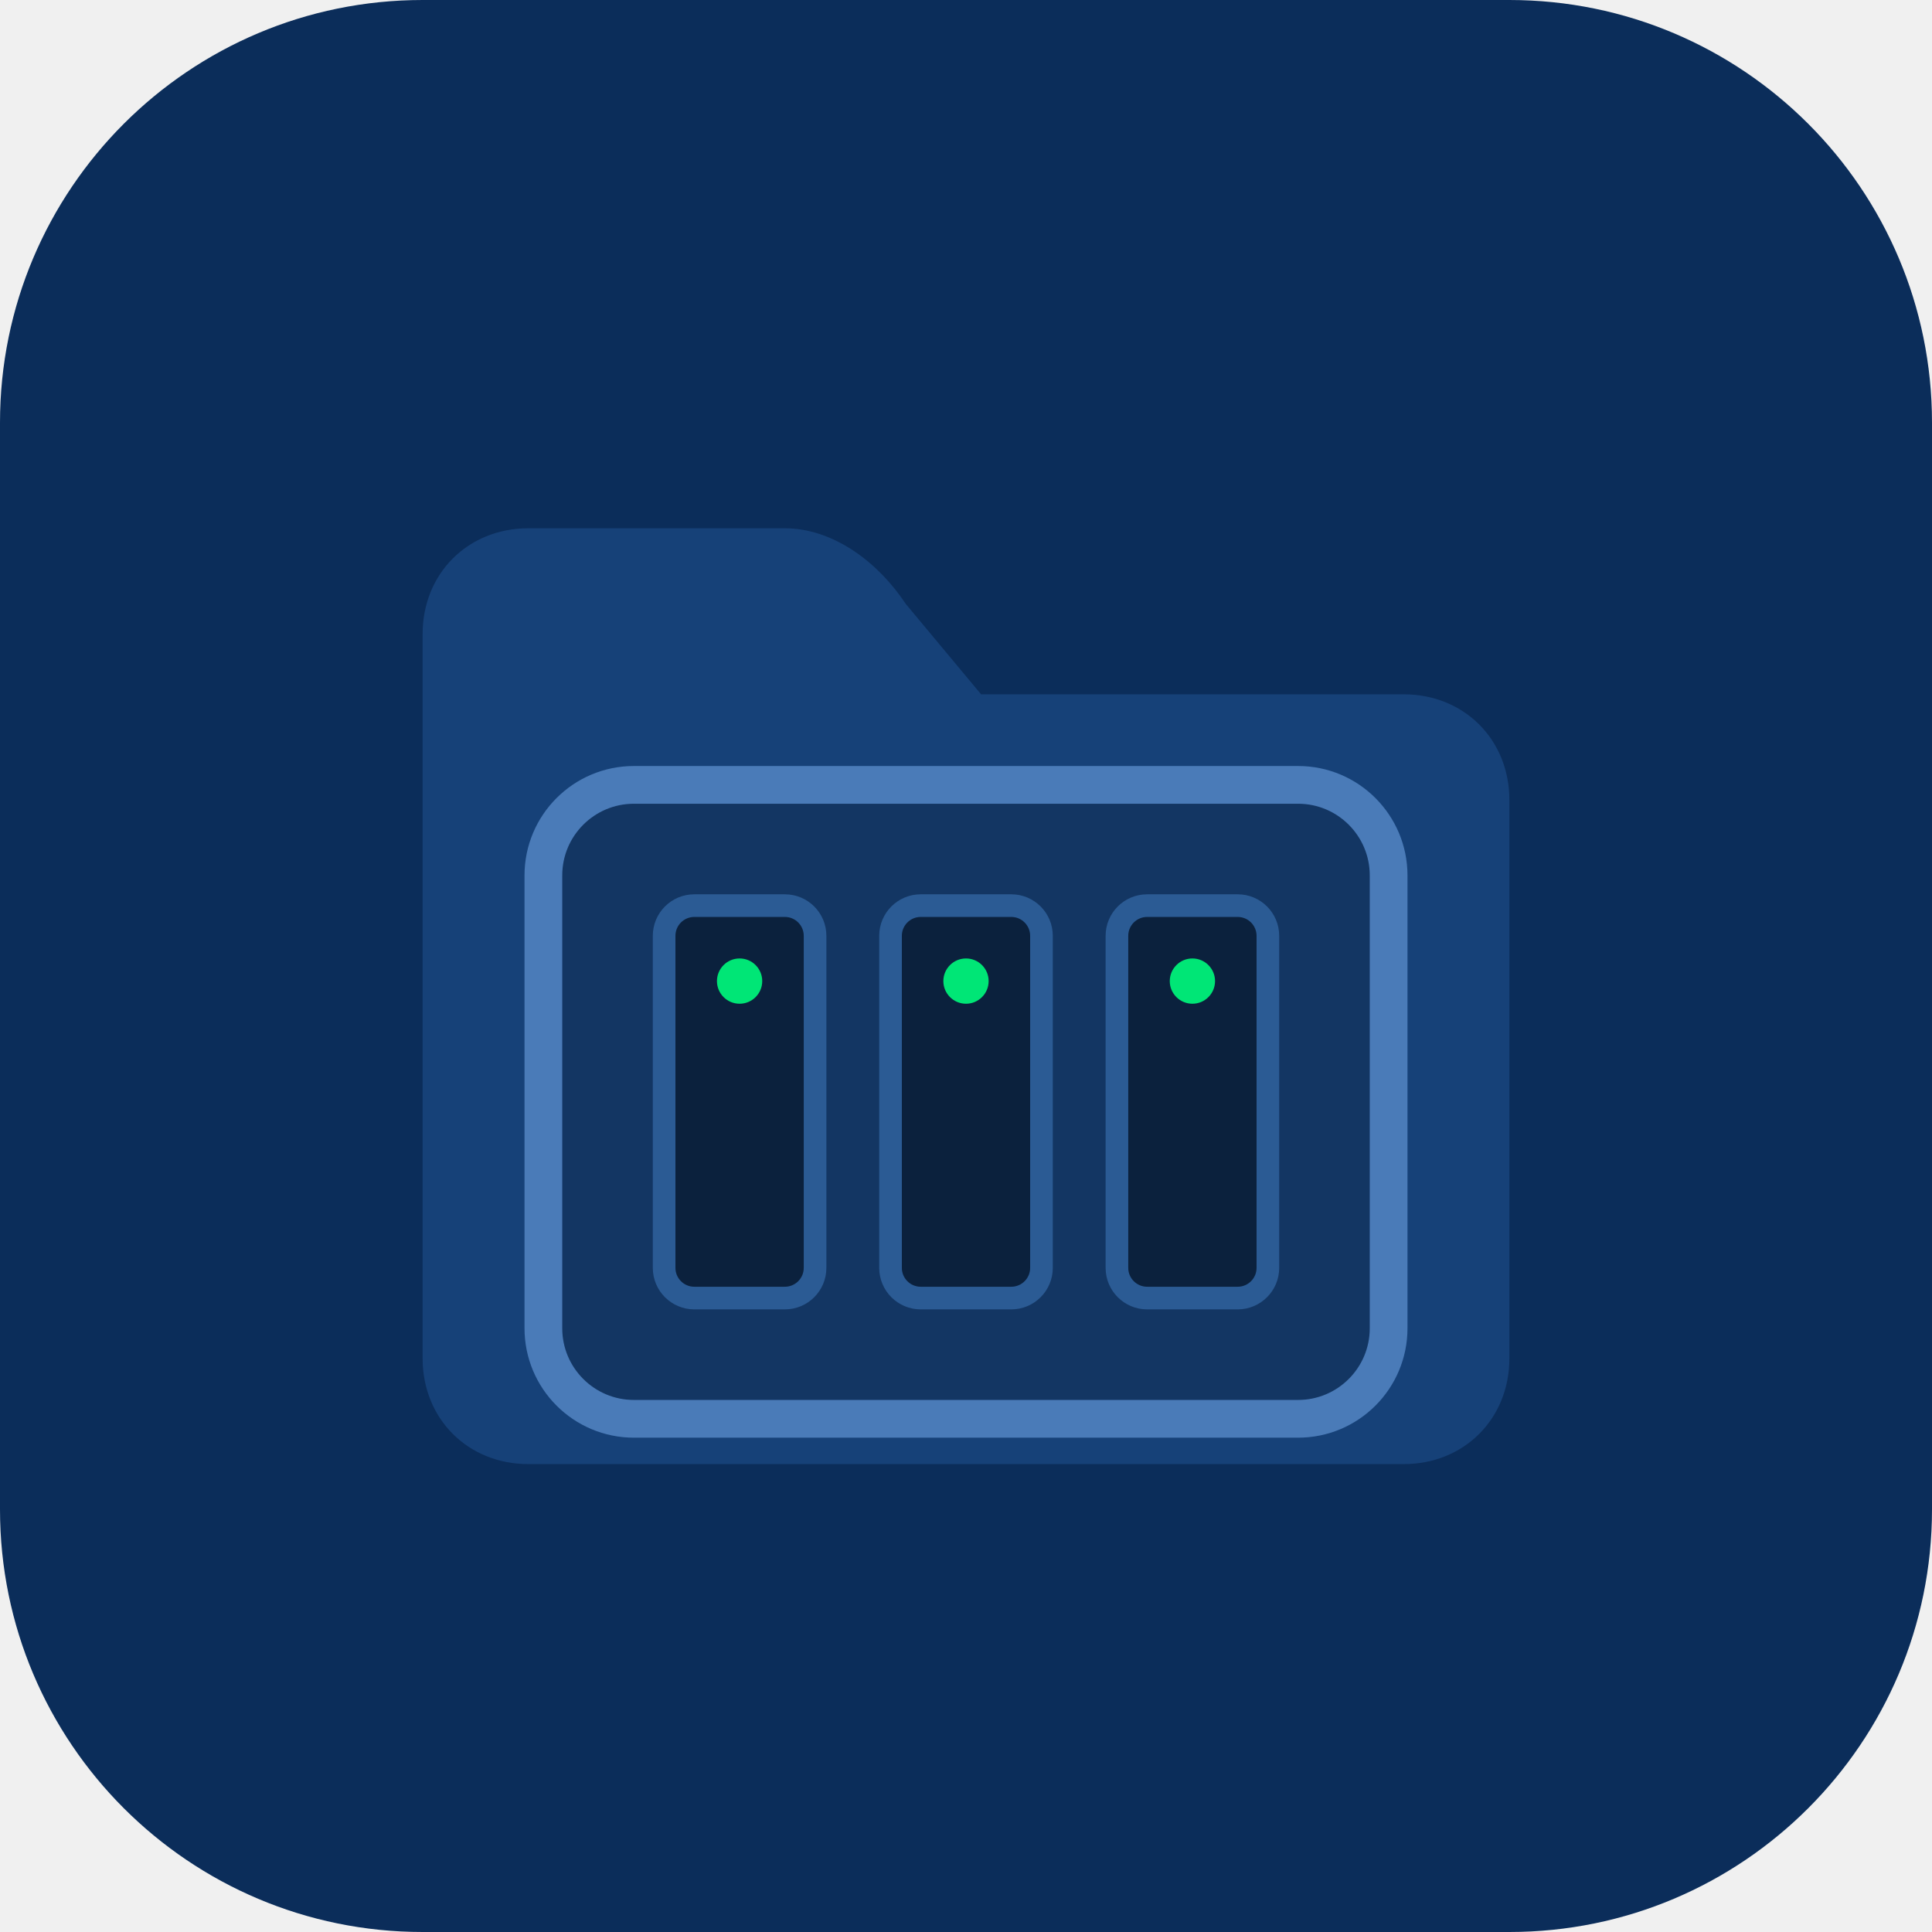
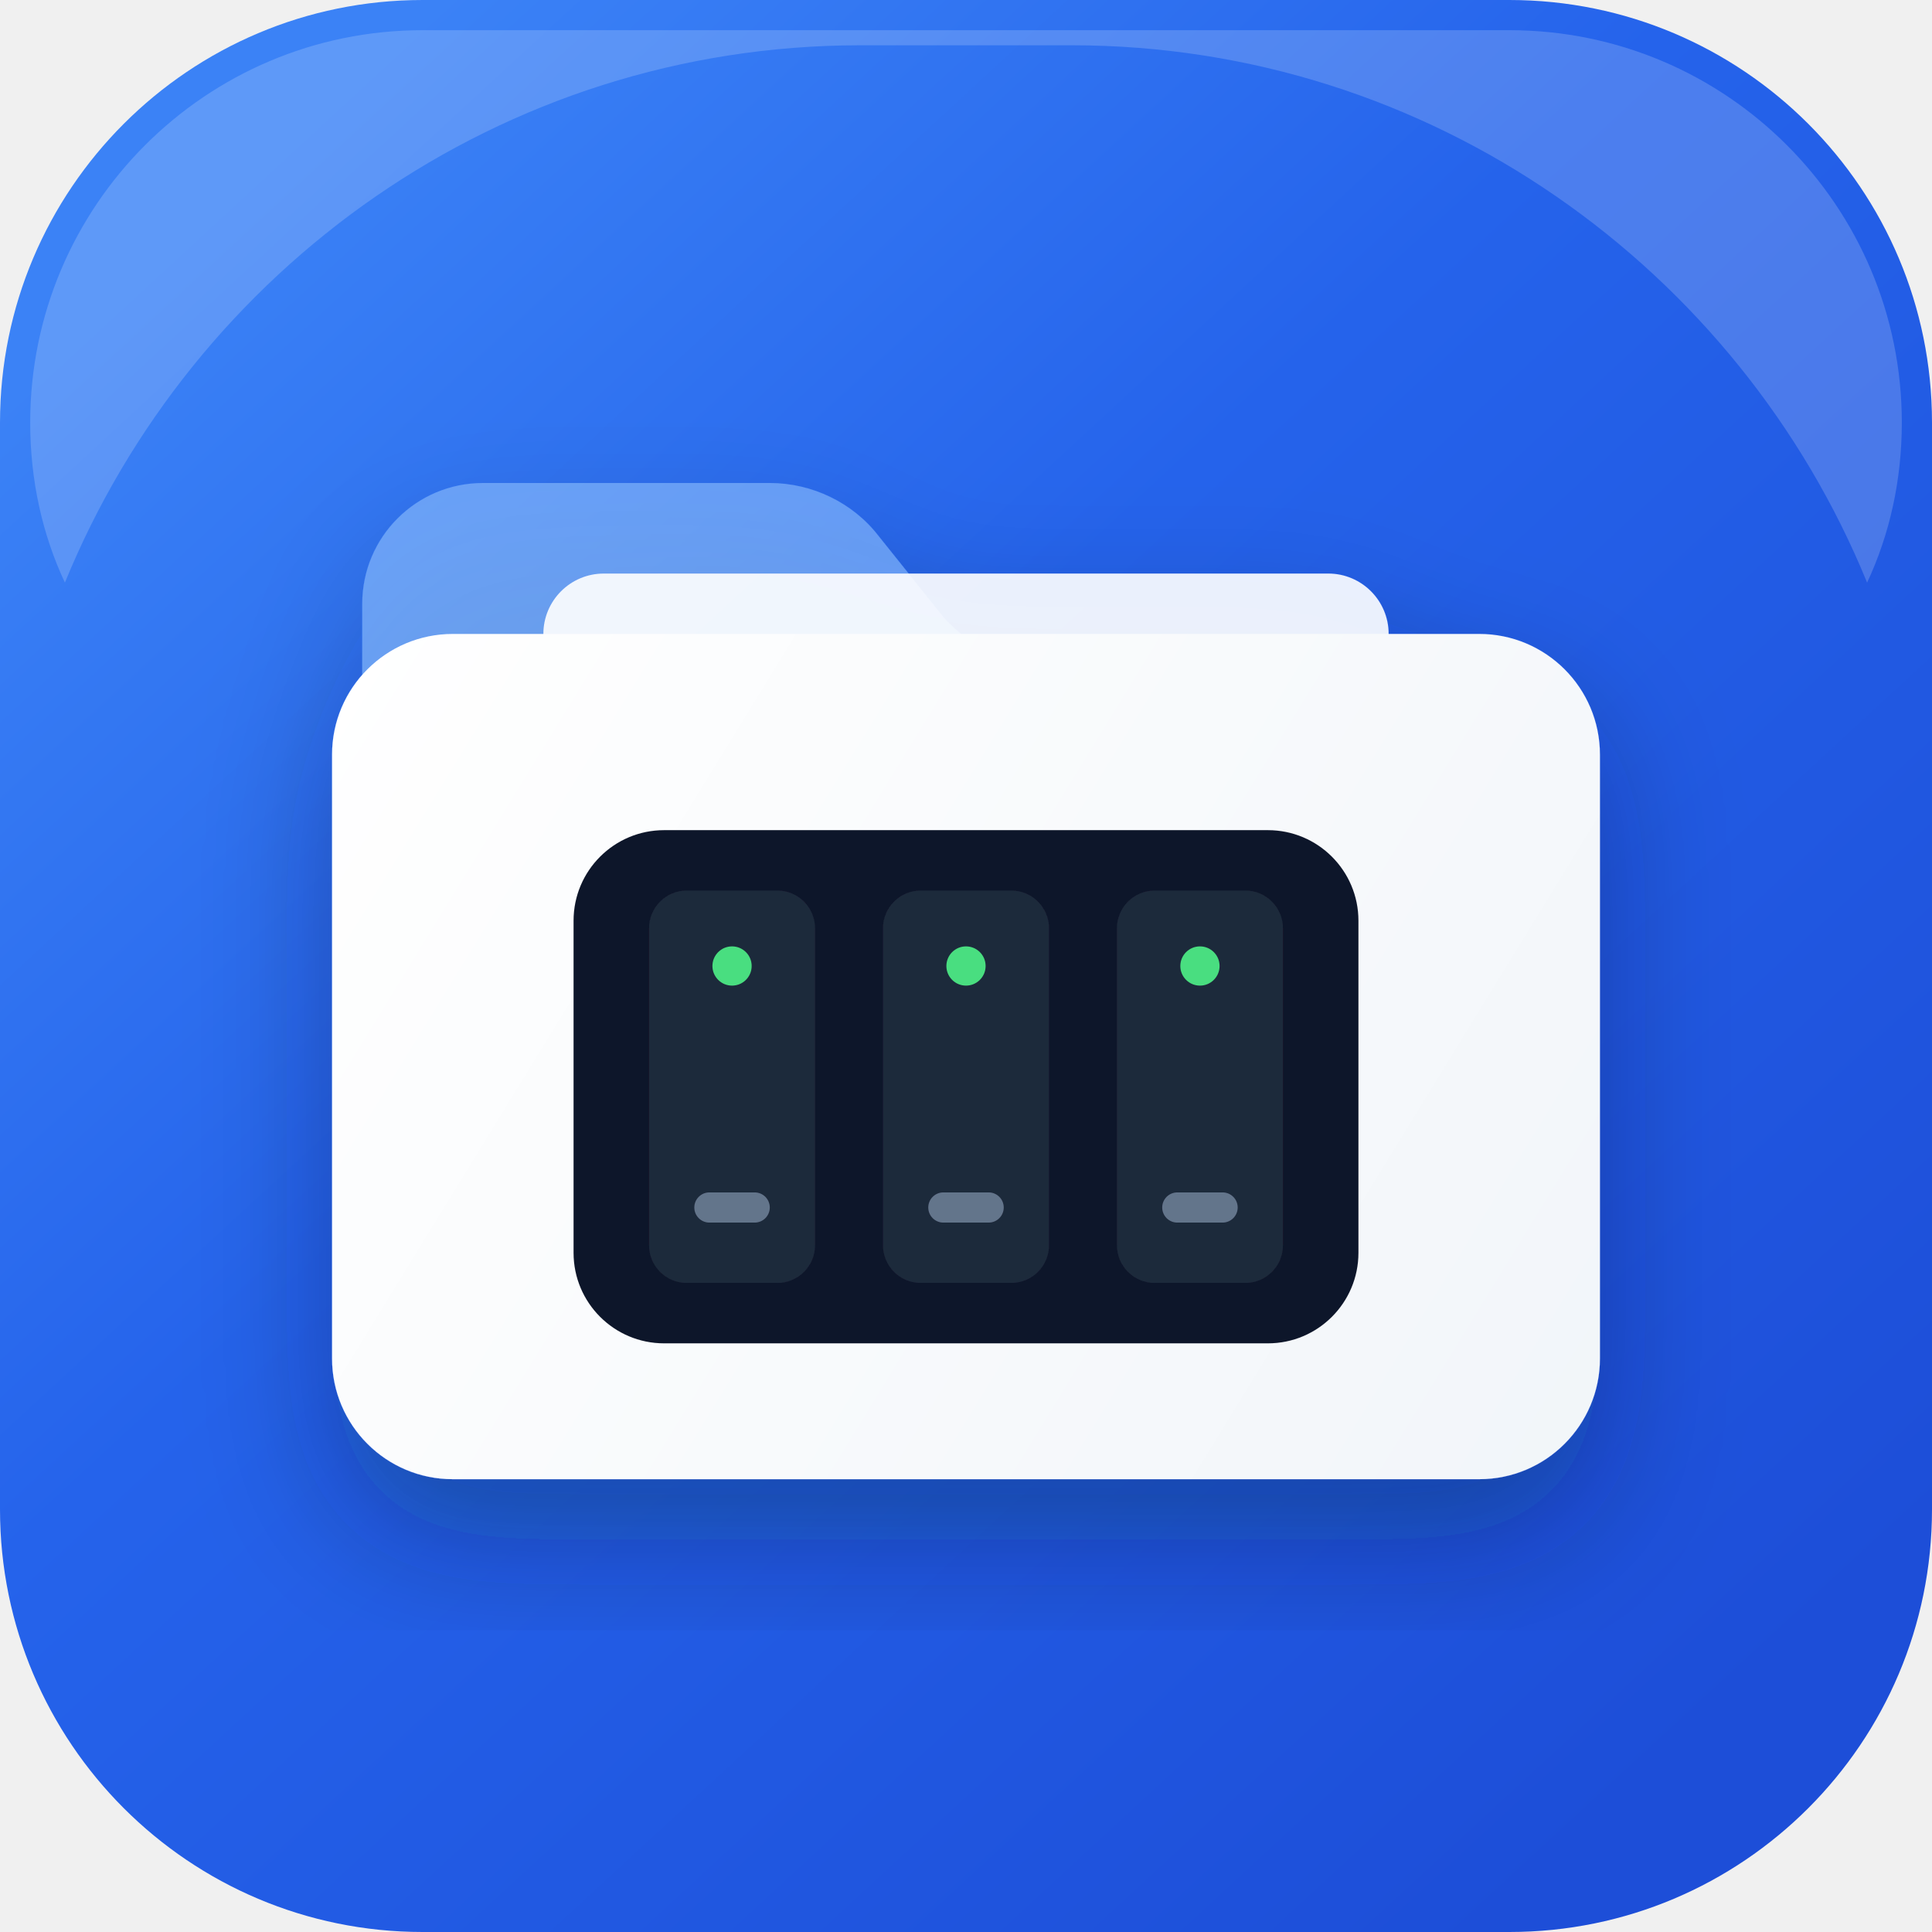
- <svg xmlns="http://www.w3.org/2000/svg" viewBox="0 0 128 128">
-   <rect width="128" height="128" rx="28" fill="#0B2D5A" />
-   <path d="M28 42 C28 38 31 35 35 35 L52 35 C55 35 58 37 60 40 L65 46 L93 46 C97 46 100 49 100 53 L100 90 C100 94 97 97 93 97 L35 97 C31 97 28 94 28 90 Z" fill="#1E4E8C" opacity="0.6" />
-   <rect x="36" y="52" width="56" height="42" rx="6" fill="#133663" stroke="#4A7BB8" stroke-width="2.5" />
-   <rect x="44" y="60" width="10" height="26" rx="2" fill="#0B213D" stroke="#2B5B94" stroke-width="1.5" />
-   <rect x="59" y="60" width="10" height="26" rx="2" fill="#0B213D" stroke="#2B5B94" stroke-width="1.5" />
-   <rect x="74" y="60" width="10" height="26" rx="2" fill="#0B213D" stroke="#2B5B94" stroke-width="1.5" />
-   <circle cx="49" cy="65" r="1.5" fill="#00E676" />
-   <circle cx="64" cy="65" r="1.5" fill="#00E676" />
-   <circle cx="79" cy="65" r="1.5" fill="#00E676" />
+ <svg xmlns="http://www.w3.org/2000/svg" viewBox="0 0 128 128" fill="none">
+   <defs>
+     <linearGradient id="syno-files-bg" x1="16" y1="12" x2="112" y2="116" gradientUnits="userSpaceOnUse">
+       <stop offset="0%" stop-color="#3B82F6" />
+       <stop offset="40%" stop-color="#2563EB" />
+       <stop offset="100%" stop-color="#1D4ED8" />
+     </linearGradient>
+     <linearGradient id="folder-front-grad" x1="20" y1="46" x2="108" y2="100" gradientUnits="userSpaceOnUse">
+       <stop offset="0%" stop-color="#FFFFFF" />
+       <stop offset="100%" stop-color="#F1F5F9" />
+     </linearGradient>
+     <filter id="folder-shadow" x="12" y="24" width="104" height="84" filterUnits="userSpaceOnUse" color-interpolation-filters="sRGB">
+       <feDropShadow dx="0" dy="4" stdDeviation="4.5" flood-color="#0F172A" flood-opacity="0.32" />
+     </filter>
+   </defs>
+   <rect width="128" height="128" rx="28" fill="url(#syno-files-bg)" />
+   <path d="M28 2C13.64 2 2 13.64 2 28C2 31.8 2.8 35.4 4.3 38.6C12.8 17.8 33.2 3 57 3H71C94.8 3 115.2 17.8 123.7 38.6C125.2 35.4 126 31.8 126 28C126 13.64 114.36 2 100 2H28Z" fill="#FFFFFF" fill-opacity="0.18" />
+   <g filter="url(#folder-shadow)">
+     <path d="M24 40C24 35.58 27.58 32 32 32H51C53.8 32 56.5 33.3 58.2 35.5L62.2 40.5C63.9 42.7 66.6 44 69.4 44H96C100.42 44 104 47.58 104 52V88C104 92.42 100.42 96 96 96H32C27.58 96 24 92.42 24 88V40Z" fill="#93C5FD" fill-opacity="0.55" />
+     <rect x="36" y="38" width="56" height="30" rx="4" fill="#FFFFFF" fill-opacity="0.9" />
+     <line x1="44" y1="46" x2="68" y2="46" stroke="#94A3B8" stroke-width="2.5" stroke-linecap="round" />
+     <line x1="44" y1="52" x2="58" y2="52" stroke="#CBD5E1" stroke-width="2.5" stroke-linecap="round" />
+     <path d="M22 50C22 45.58 25.58 42 30 42H98C102.42 42 106 45.58 106 50V90C106 94.42 102.42 98 98 98H30C25.58 98 22 94.42 22 90V50Z" fill="url(#folder-front-grad)" />
+     <rect x="38" y="55" width="52" height="34" rx="6" fill="#0F172A" />
+     <rect x="43" y="59" width="11" height="26" rx="2.5" fill="#1E293B" />
+     <circle cx="48.5" cy="64" r="1.3" fill="#4ADE80" />
+     <rect x="46" y="79" width="5" height="2" rx="1" fill="#64748B" />
+     <rect x="58.5" y="59" width="11" height="26" rx="2.5" fill="#1E293B" />
+     <circle cx="64" cy="64" r="1.3" fill="#4ADE80" />
+     <rect x="61.5" y="79" width="5" height="2" rx="1" fill="#64748B" />
+     <rect x="74" y="59" width="11" height="26" rx="2.5" fill="#1E293B" />
+     <circle cx="79.5" cy="64" r="1.3" fill="#4ADE80" />
+     <rect x="77" y="79" width="5" height="2" rx="1" fill="#64748B" />
+   </g>
</svg>
